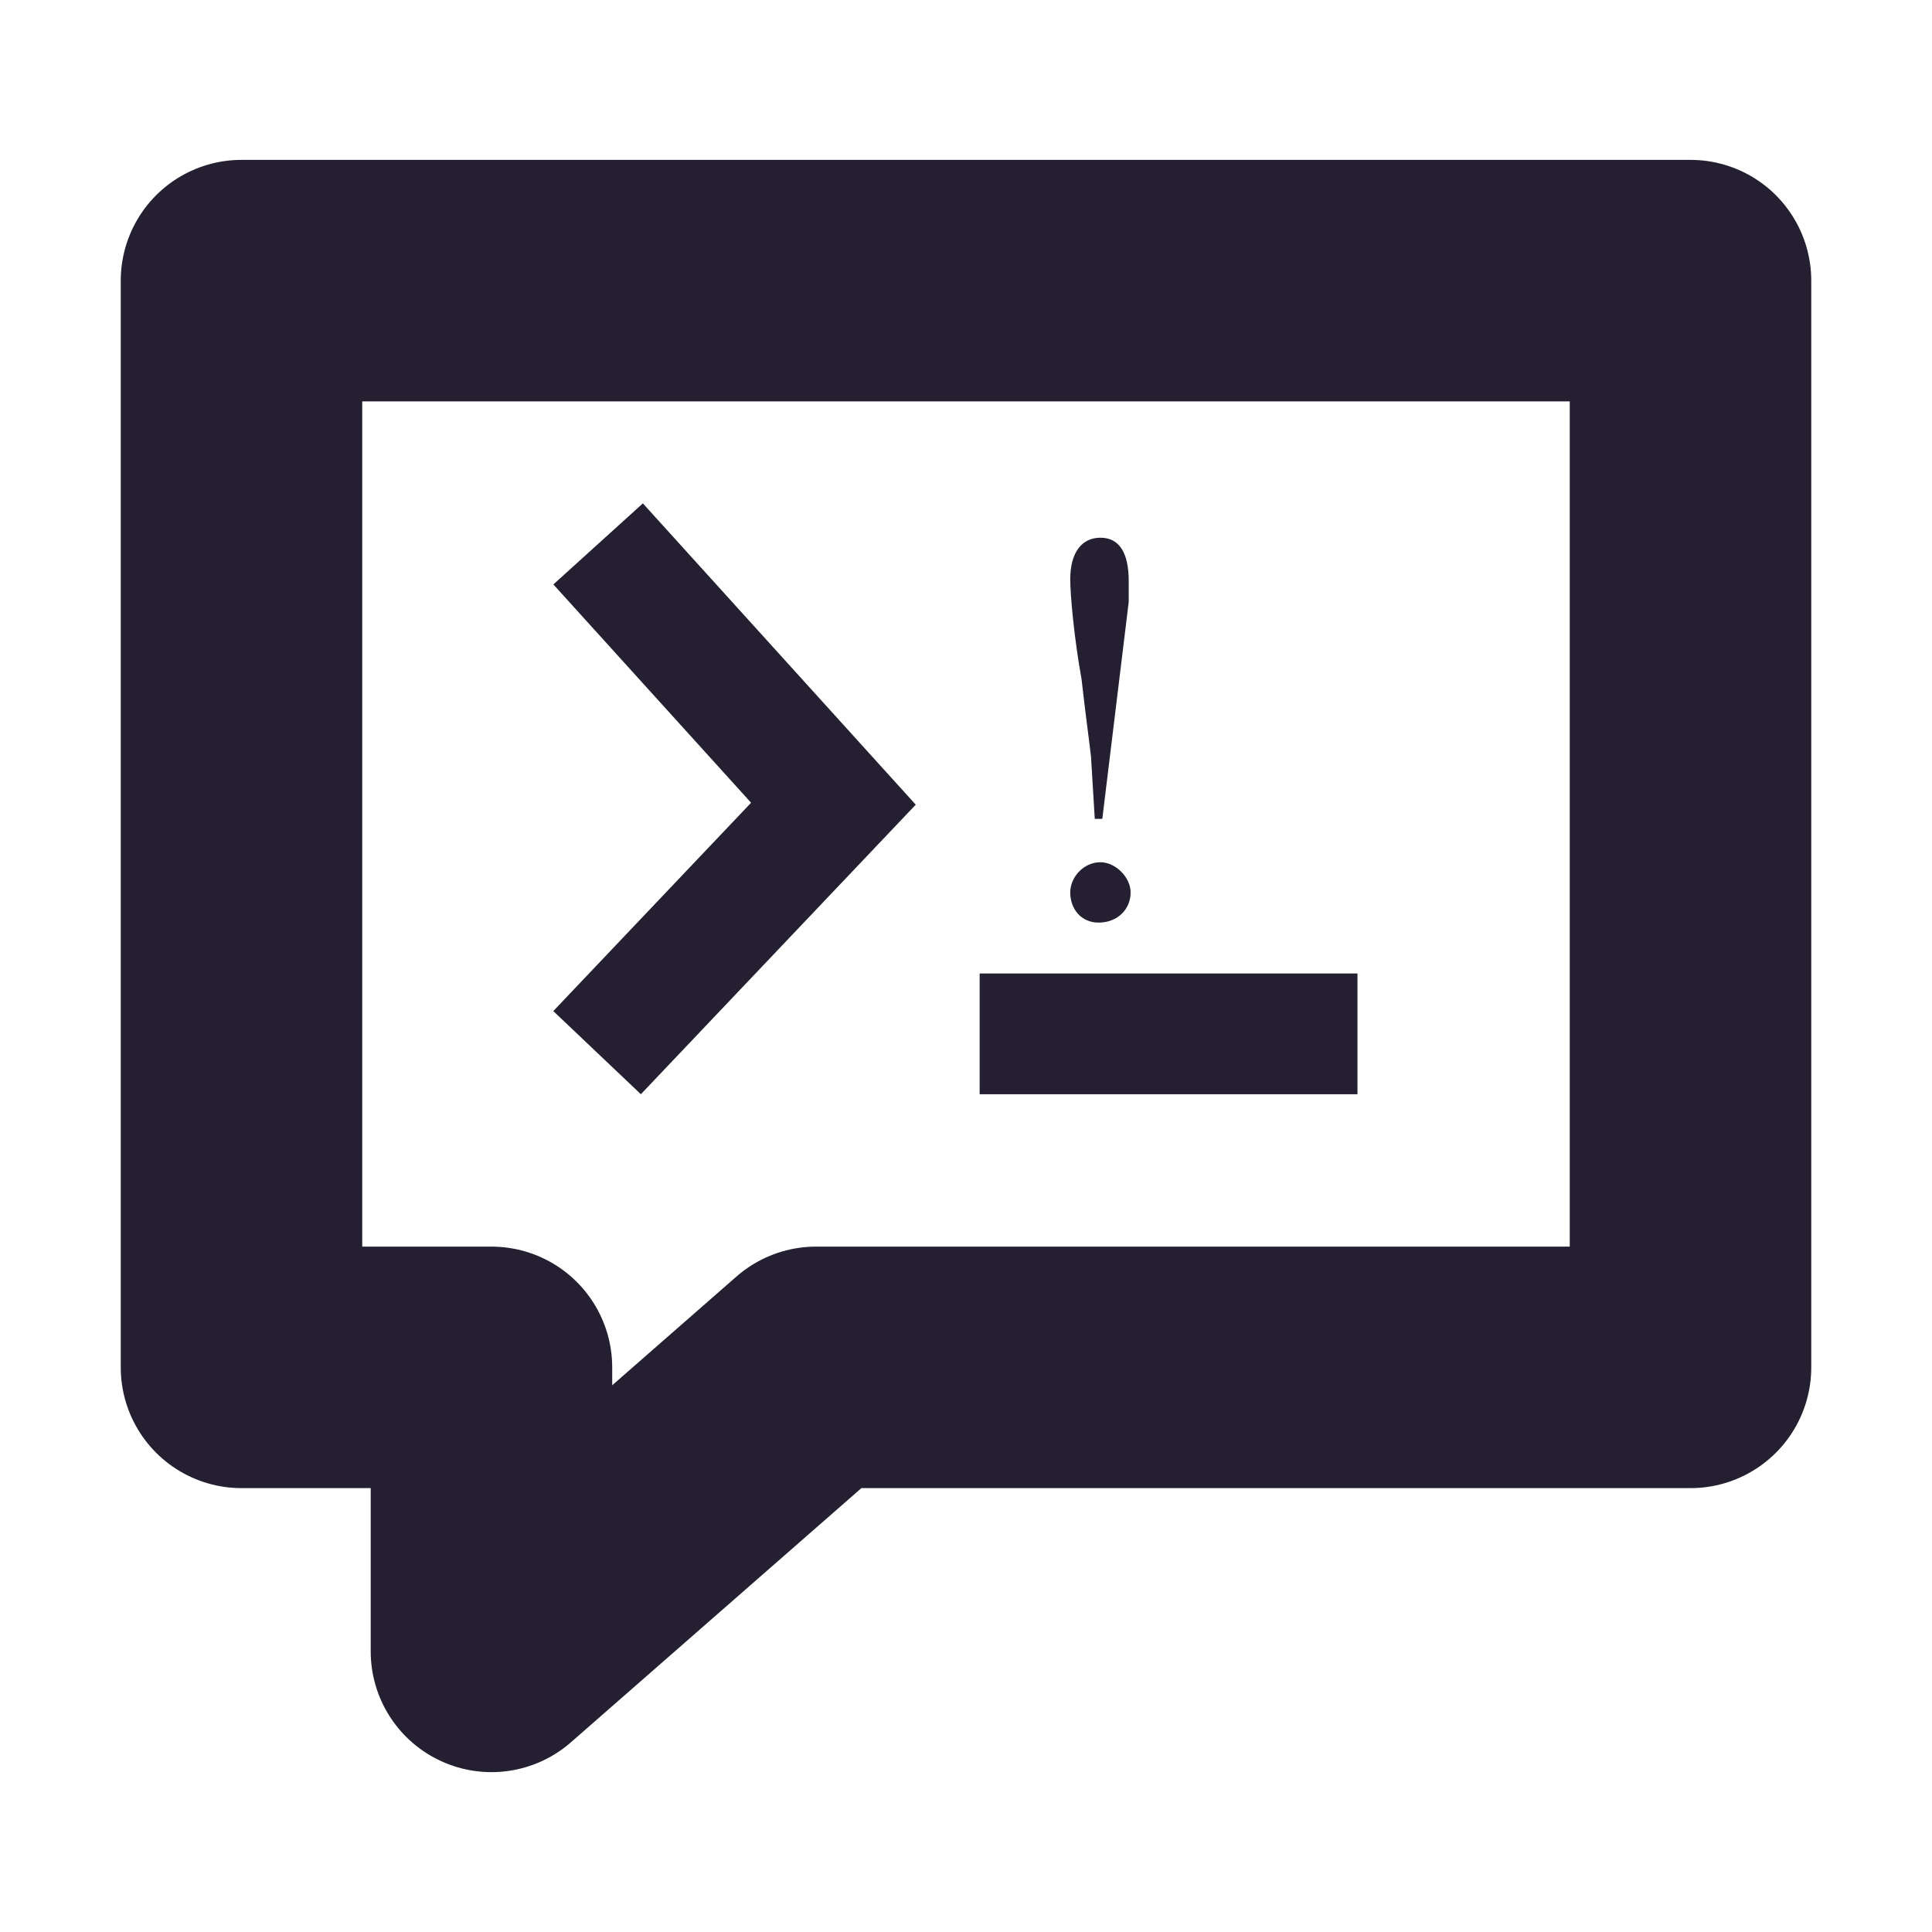
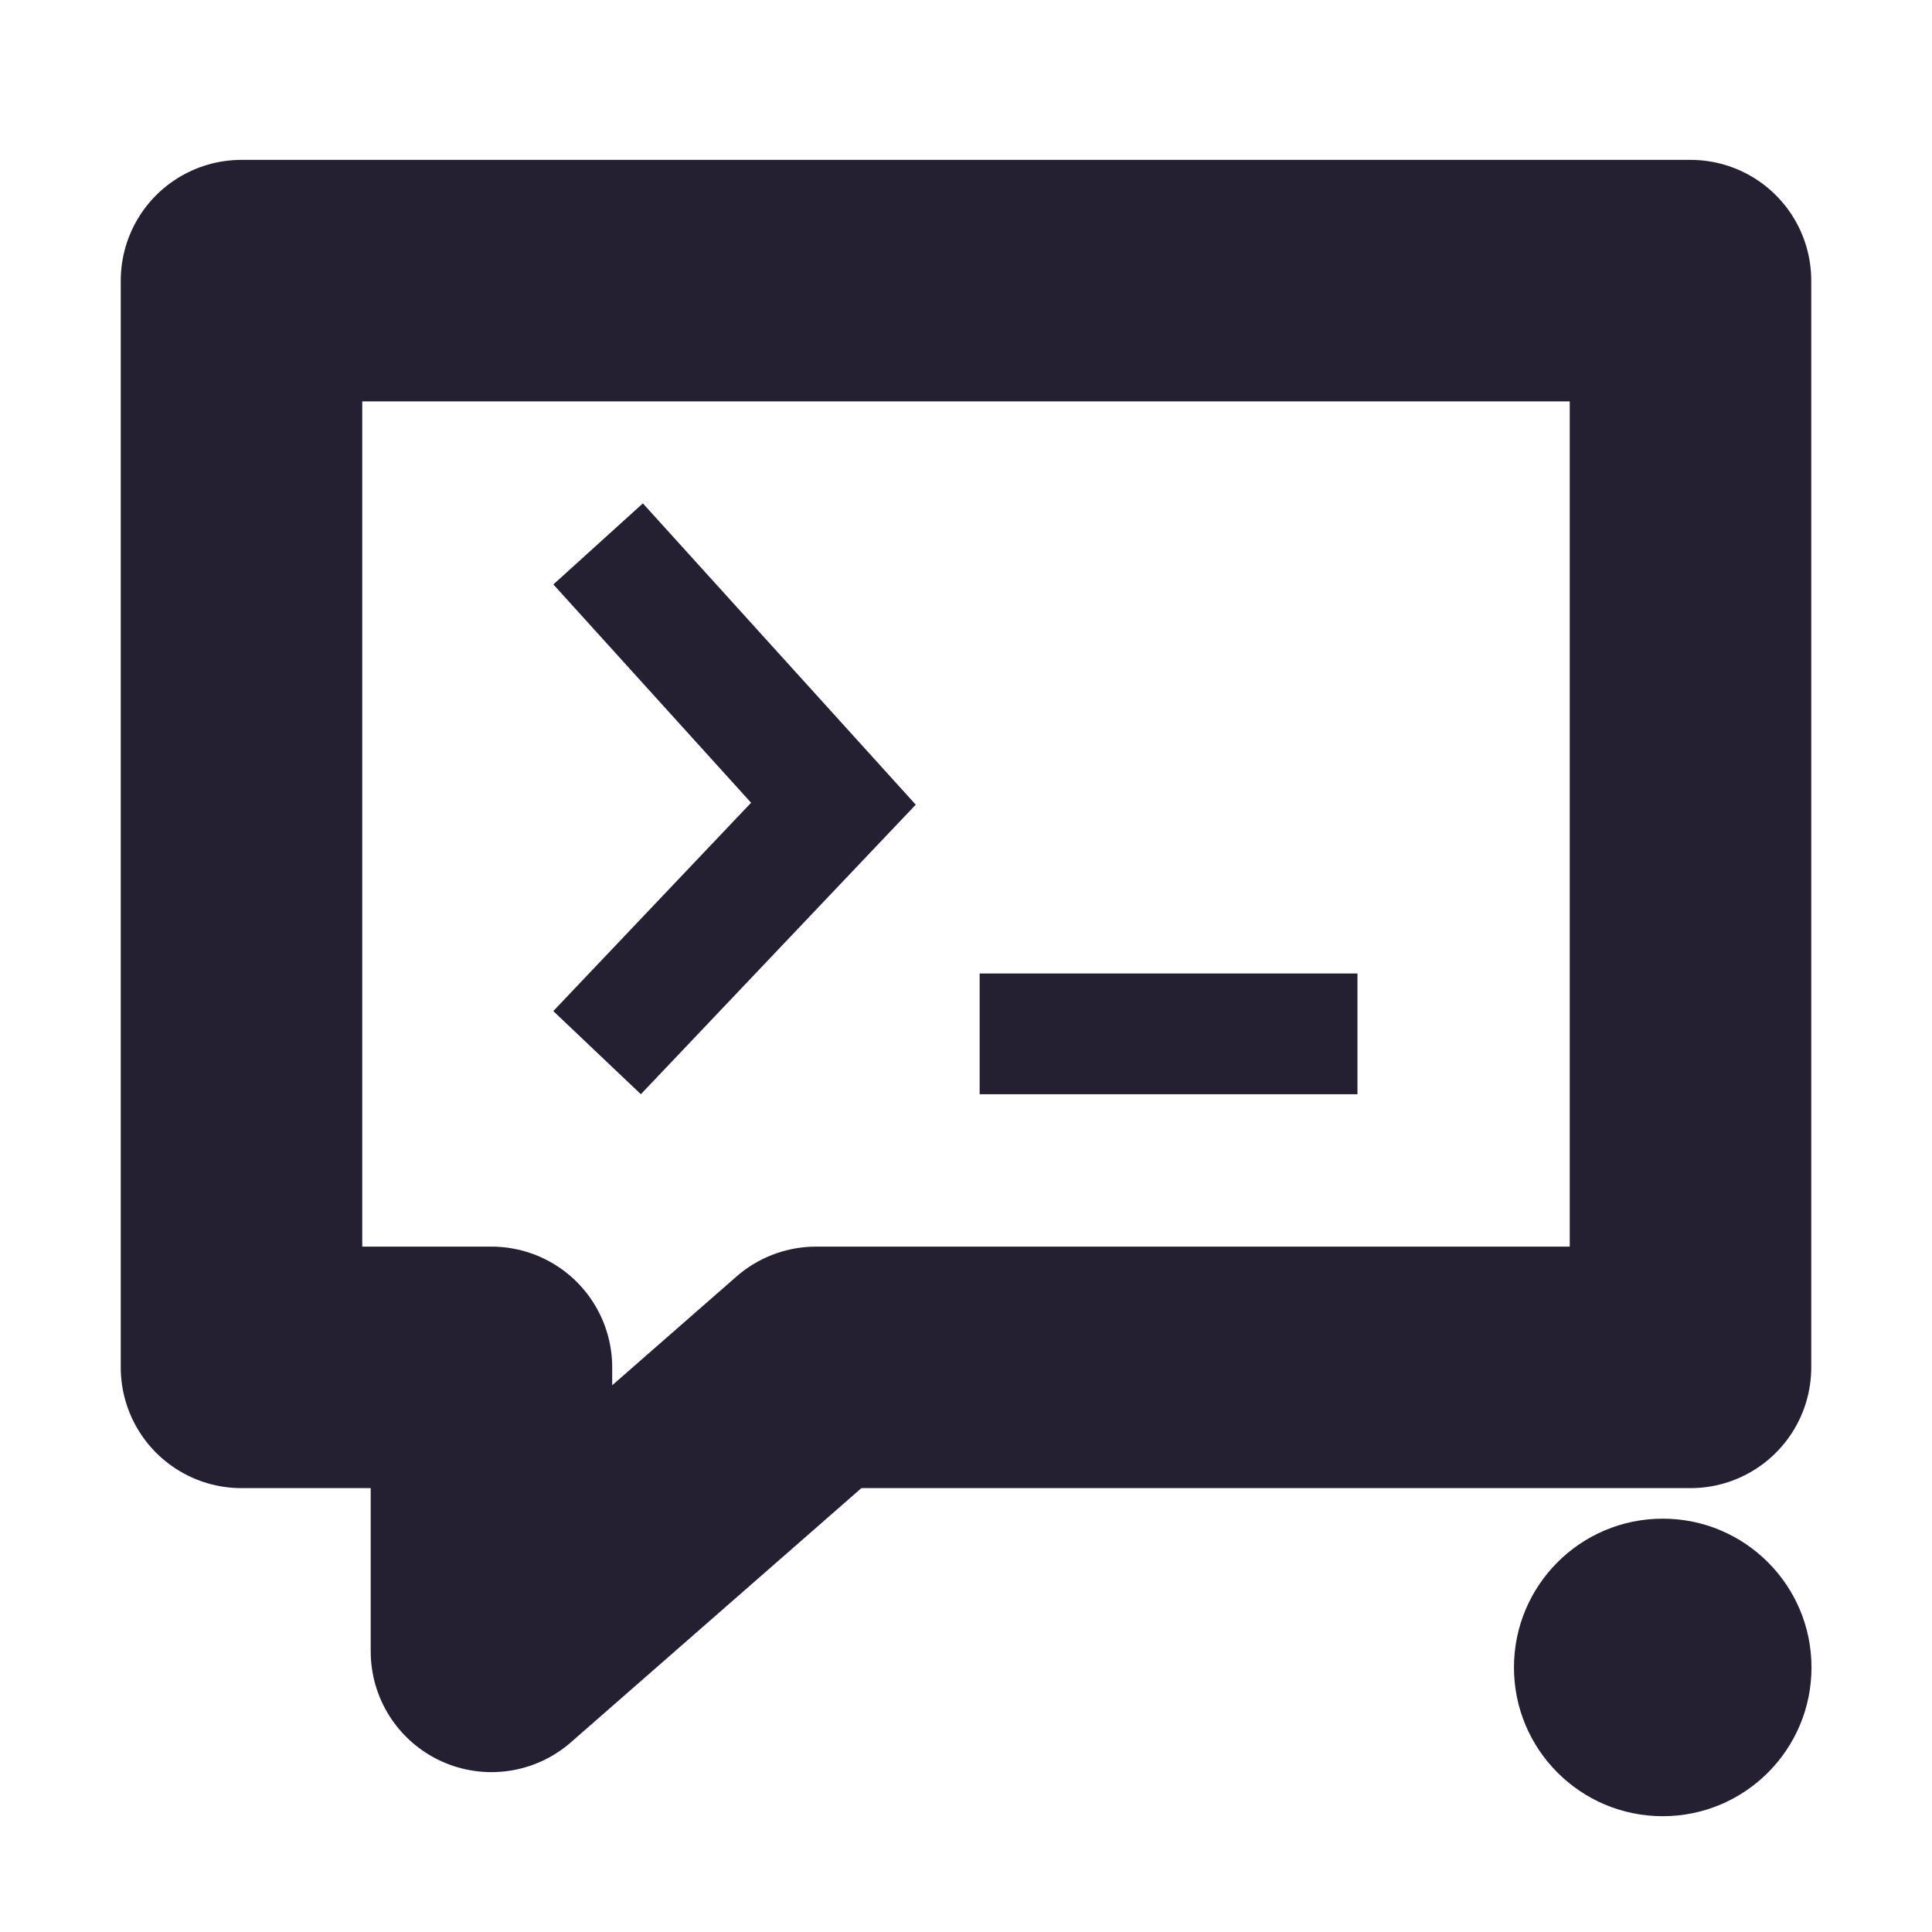
<svg xmlns="http://www.w3.org/2000/svg" height="16px" viewBox="0 0 16 16" width="16px" version="1.1" id="svg4">
  <defs id="defs4" />
  <g fill="none" stroke="#241f31" id="g4">
    <path d="m 2 2.324 h 12 v 9 h -7.242 l -2.688 2.352 v -2.352 h -2.07 z m 0 0" stroke-linecap="round" stroke-linejoin="round" stroke-width="2" id="path1" />
    <g stroke-linecap="square" id="g3">
      <path d="m 5.289 8.355 l 1.613 -1.699 l -1.613 -1.781" id="path2" />
      <path d="m 8.613 8.562 h 2.129" id="path3" />
    </g>
  </g>
-   <text xml:space="preserve" style="font-size:4.656px;writing-mode:lr-tb;direction:ltr;fill:#241f31;fill-opacity:1;stroke-width:0.712;stroke-dasharray:none" x="8.254" y="7.596" id="text4">
-     <tspan id="tspan4" x="8.254" y="7.596" style="font-style:normal;font-variant:normal;font-weight:normal;font-stretch:normal;font-family:times;-inkscape-font-specification:times;fill:#241f31;fill-opacity:1;stroke-width:0.712">!</tspan>
-   </text>
+   <circle cx="13.77" cy="13.809" r="1.232" id="circle1" style="stroke-width:0.352;fill:#241f31;fill-opacity:1" />
</svg>
